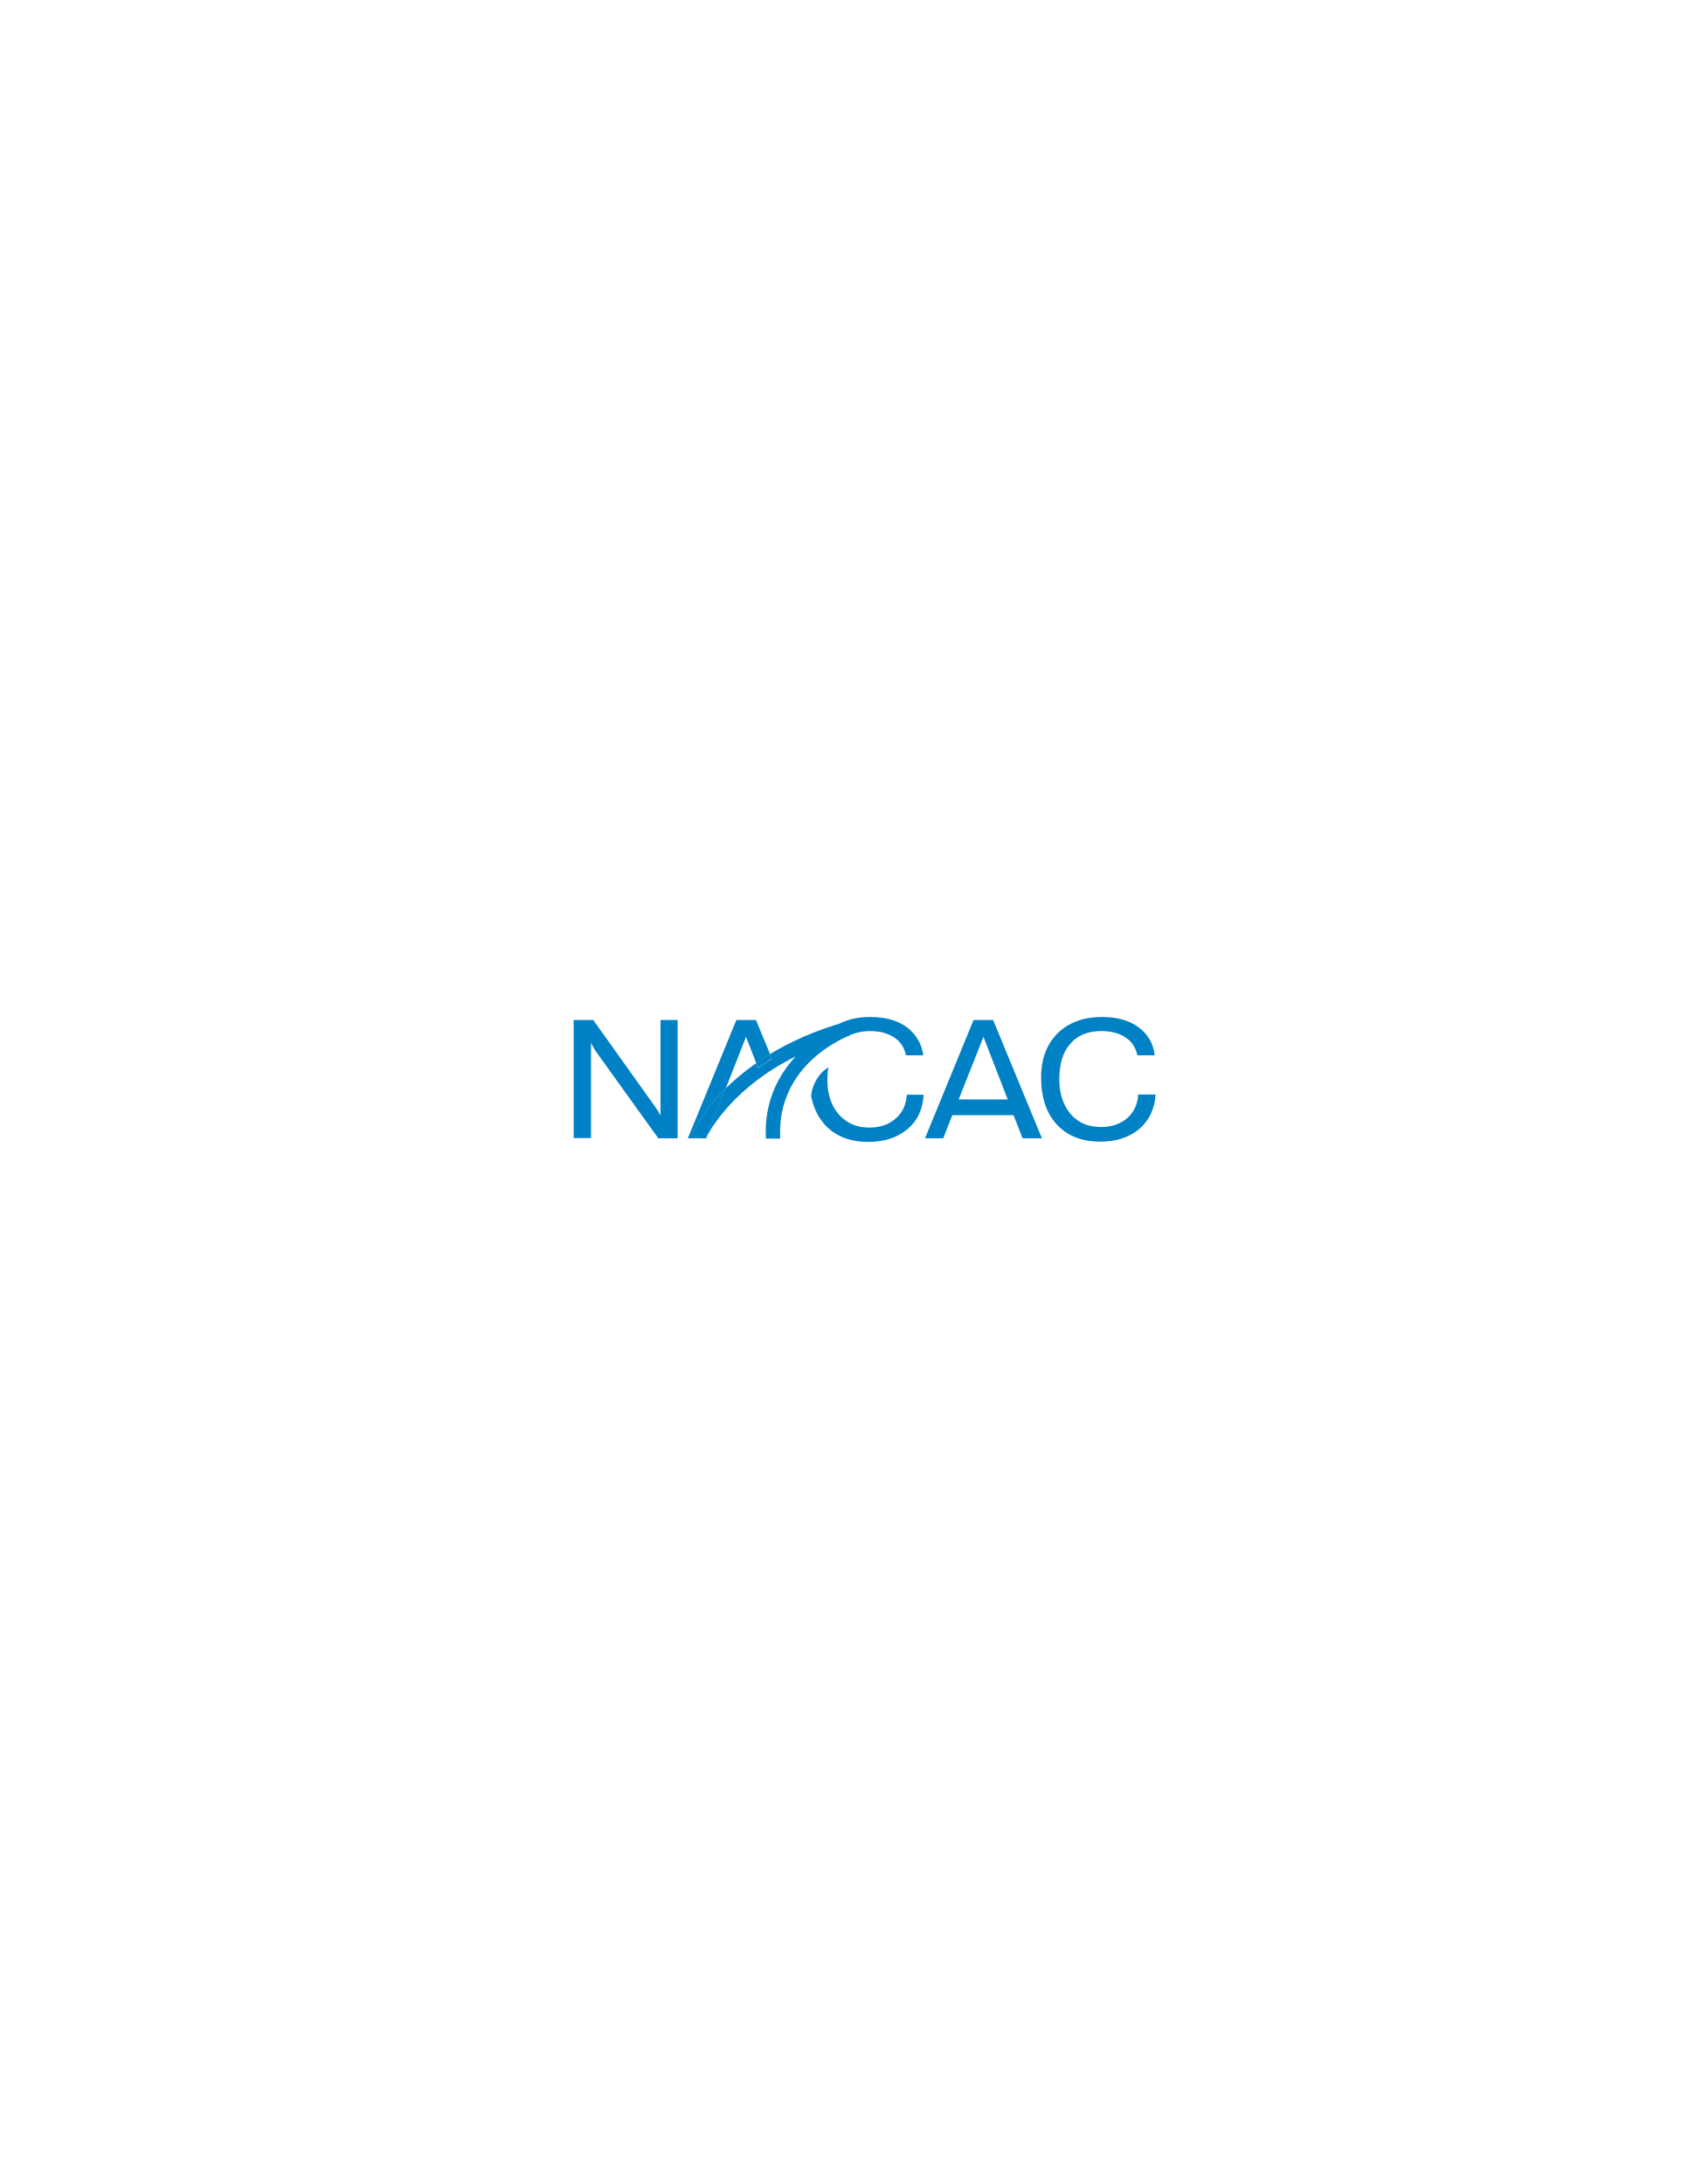
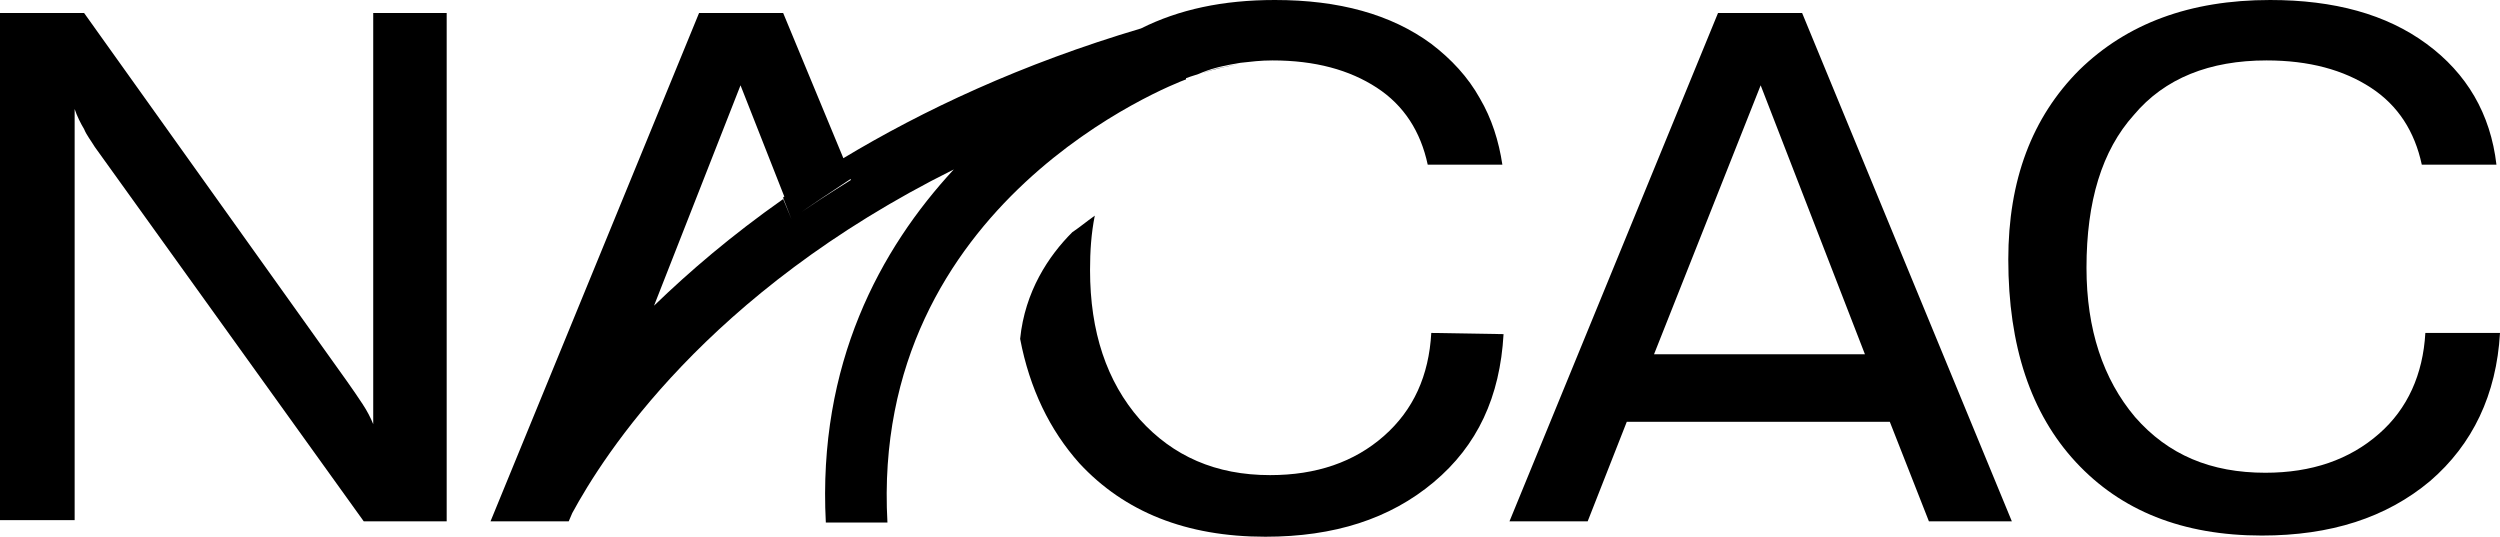
- <svg xmlns="http://www.w3.org/2000/svg" version="1.1" id="Layer_1" x="0px" y="0px" viewBox="0 0 612 792" style="enable-background:new 0 0 612 792;" xml:space="preserve">
-   <style type="text/css">
- 	.st0{fill:#0081C6;}
- </style>
+ <svg xmlns="http://www.w3.org/2000/svg" version="1.1" id="Layer_1" x="0px" y="0px" viewBox="0 0 211 45.3" style="enable-background:new 0 0 211 45.3;" xml:space="preserve">
  <g>
-     <path class="st0" d="M208,412.8v-42.9h7.1l22.2,31.1c0.5,0.7,0.9,1.3,1.3,1.9c0.4,0.6,0.7,1.2,0.9,1.7v-34.7h6.2v42.9h-7   l-22.7-31.6c-0.3-0.5-0.7-1-0.9-1.5c-0.3-0.5-0.6-1.1-0.8-1.7v34.7H208z" />
-     <path class="st0" d="M335.4,412.8l17.6-42.9h7.1l17.7,42.9h-7l-3.3-8.4h-22.2l-3.3,8.4H335.4z M347.6,398.7h17.8l-8.8-22.7   L347.6,398.7z" />
-     <path class="st0" d="M412.7,396.9h6.3c-0.3,5.2-2.3,9.4-5.9,12.5c-3.7,3.1-8.4,4.6-14.2,4.6c-6.7,0-11.9-2.1-15.7-6.2   c-3.8-4.1-5.7-9.8-5.7-17.1c0-6.7,2-12,6-16c4-3.9,9.3-5.9,16.1-5.9c5.4,0,9.8,1.2,13.2,3.7c3.4,2.5,5.4,5.9,5.9,10.2h-6.3   c-0.6-2.8-2-5-4.3-6.5c-2.3-1.5-5.2-2.3-8.8-2.3c-4.8,0-8.6,1.5-11.2,4.6c-2.7,3-4,7.3-4,12.9c0,5.2,1.4,9.4,4.1,12.6   c2.8,3.2,6.4,4.7,11,4.7c3.9,0,7.1-1.1,9.6-3.3C411.2,403.3,412.5,400.4,412.7,396.9z" />
-   </g>
-   <g>
-     <path class="st0" d="M256,412.8L256,412.8C256,412.7,256,412.8,256,412.8L256,412.8z" />
-     <path class="st0" d="M263.2,394.6l7.3-18.6l3.7,9.5c1.6-1.1,3.2-2.2,5-3.3l-5.1-12.3h-7.1l-17.6,42.9h3.9l-2.4-1   C251,411.2,254.2,403.6,263.2,394.6z" />
-     <path class="st0" d="M274.8,387.2c1.5-1,3.5-2.3,5-3.3l-0.7-1.7c-1.8,1.1-3.4,2.2-5,3.3L274.8,387.2z" />
-     <path class="st0" d="M261.6,398.7l1.6-4.1c-9,8.9-12.2,16.6-12.4,17.2l2.4,1h2.8c0,0,0,0,0,0l3.3-8.4L261.6,398.7z" />
-   </g>
-   <path class="st0" d="M312.6,374.2c-1.1,0.2-2.2,0.4-3.2,0.8C310.5,374.6,311.6,374.4,312.6,374.2z" />
-   <path class="st0" d="M332.9,377.1c-1-1.8-2.4-3.3-4.1-4.6c-3.4-2.5-7.8-3.7-13.2-3.7c-6.8,0-12.1,2-16.1,5.9  c-2.6,2.6-4.3,5.7-5.2,9.5c4.3-4.4,9.5-7.6,15.2-9.3c1-0.4,2-0.6,3.2-0.8c0.9-0.1,1.7-0.2,2.7-0.2c3.6,0,6.5,0.8,8.8,2.3  c2.3,1.5,3.7,3.7,4.3,6.5h6.3C334.5,380.7,333.9,378.8,332.9,377.1z" />
-   <g>
-     <path class="st0" d="M308.1,375.5l-1.6-4.9c-11.1,3.1-20.1,7.3-27.4,11.7l0.7,1.7c-1.6,1-3.5,2.2-5,3.3l-0.7-1.7   c-4.4,3.1-8,6.2-11,9.1l-1.6,4.1l-2.3,5.6l-3.3,8.4c2-3.9,10.5-18.7,32.6-29.7c-6.2,6.7-11.5,16.4-10.8,29.8h5.2   C281.4,385.8,307,375.9,308.1,375.5z" />
-   </g>
-   <g>
-     <path class="st0" d="M328.8,396.9c-0.2,3.6-1.5,6.5-4,8.7c-2.5,2.2-5.7,3.3-9.6,3.3c-4.6,0-8.2-1.6-11-4.7   c-2.8-3.2-4.2-7.4-4.2-12.6c0-1.6,0.1-3.1,0.4-4.6c-0.7,0.5-1.3,1-1.9,1.4c-2,2-4,5-4.4,9c0.8,4.2,2.5,7.7,5,10.5   c3.8,4.1,9,6.2,15.7,6.2c5.8,0,10.5-1.5,14.2-4.6c3.7-3.1,5.6-7.2,5.9-12.5H328.8z" />
+     <path d="M31.5,35.8c-0.2-0.5-0.5-1.1-0.9-1.7c-0.4-0.6-0.8-1.2-1.3-1.9L7.1,1.1H0v42.8h6.3V9.2c0.2,0.6,0.5,1.2,0.8,1.7   c0.2,0.5,0.6,1,0.9,1.5L30.7,44h7V1.1h-6.2V35.8z" />
+     <path d="M145,1.1L127.4,44h6.6l3.3-8.4h22.2l3.3,8.4h7L152.1,1.1H145z M139.6,29.9l9-22.7l8.8,22.7H139.6z" />
+     <path d="M204.7,28.1c-0.2,3.5-1.5,6.4-3.9,8.5c-2.5,2.2-5.7,3.3-9.6,3.3c-4.6,0-8.2-1.5-11-4.7c-2.7-3.2-4.1-7.4-4.1-12.6   c0-5.6,1.3-9.9,4-12.9c2.6-3.1,6.4-4.6,11.2-4.6c3.6,0,6.5,0.8,8.8,2.3s3.7,3.7,4.3,6.5h6.3c-0.5-4.3-2.5-7.7-5.9-10.2   S197,0,191.6,0c-6.8,0-12.1,2-16.1,5.9c-4,4-6,9.3-6,16c0,7.3,1.9,13,5.7,17.1c3.8,4.1,9,6.2,15.7,6.2c5.8,0,10.5-1.5,14.2-4.6   c3.6-3.1,5.6-7.3,5.9-12.5H204.7z" />
+     <path d="M104.6,5.4c-1.1,0.2-2.2,0.4-3.2,0.8C102.5,5.8,103.6,5.6,104.6,5.4z" />
+     <path d="M100.1,6.7l0-0.1c0.5-0.2,1-0.3,1.4-0.5c1-0.4,2-0.6,3.2-0.8c0.9-0.1,1.7-0.2,2.7-0.2c3.6,0,6.5,0.8,8.8,2.3   s3.7,3.7,4.3,6.5h6.3c-0.3-2-0.9-3.9-1.9-5.6c-1-1.8-2.4-3.3-4.1-4.6C117.4,1.2,113,0,107.6,0c-4.4,0-8.1,0.8-11.3,2.4   c-10.1,3-18.4,6.9-25.2,11l0,0c0,0,0.1,0,0.1,0L66.1,1.1H59L41.4,44h3.8h0.1H48l0.3-0.7c2.6-4.8,11.3-18.6,32.2-29   C74.3,21,69,30.7,69.7,44.1h5.2C73.4,17,99,7.1,100.1,6.7z M66.8,18.5l-0.7-1.7c-4.4,3.1-7.9,6.1-10.9,9l0,0l7.3-18.6l3.7,9.4   c0,0-0.1,0-0.1,0.1L66.8,18.5c1.5-1.1,3.5-2.4,5-3.4l0,0.1C70.2,16.2,68.3,17.4,66.8,18.5z" />
+     <path d="M120.8,28.1c-0.2,3.6-1.5,6.5-4,8.7s-5.7,3.3-9.6,3.3c-4.6,0-8.2-1.6-11-4.7C93.4,32.2,92,28,92,22.8   c0-1.6,0.1-3.1,0.4-4.6c-0.7,0.5-1.3,1-1.9,1.4c-2,2-4,5-4.4,9c0.8,4.2,2.5,7.7,5,10.5c3.8,4.1,9,6.2,15.7,6.2   c5.8,0,10.5-1.5,14.2-4.6c3.7-3.1,5.6-7.2,5.9-12.5L120.8,28.1L120.8,28.1z" />
  </g>
</svg>
